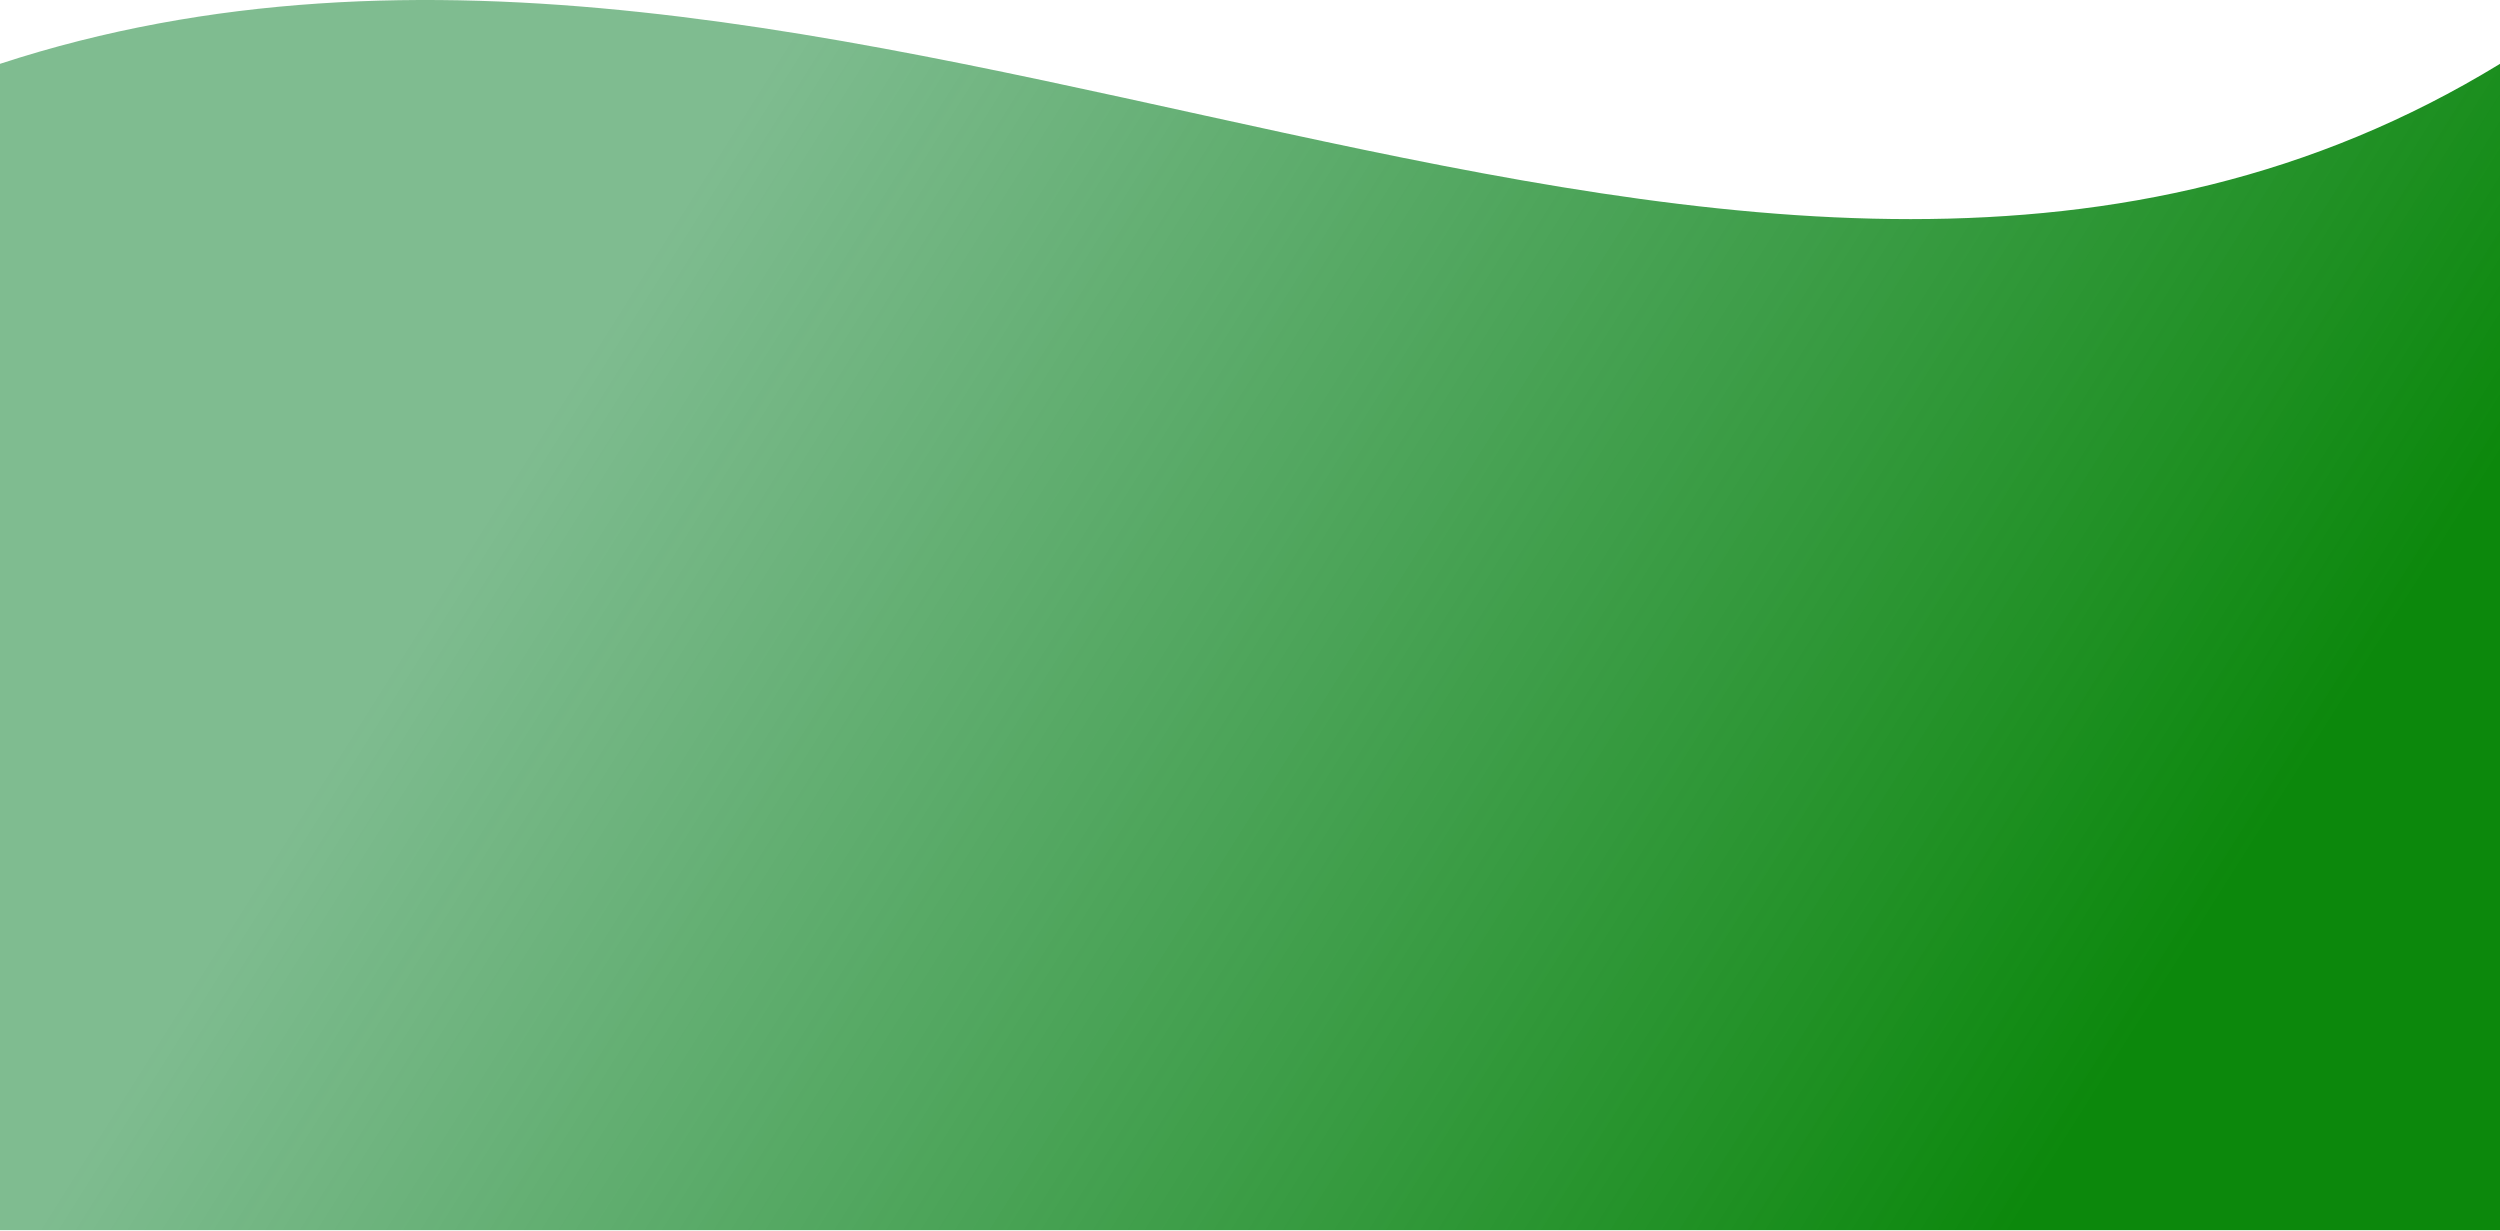
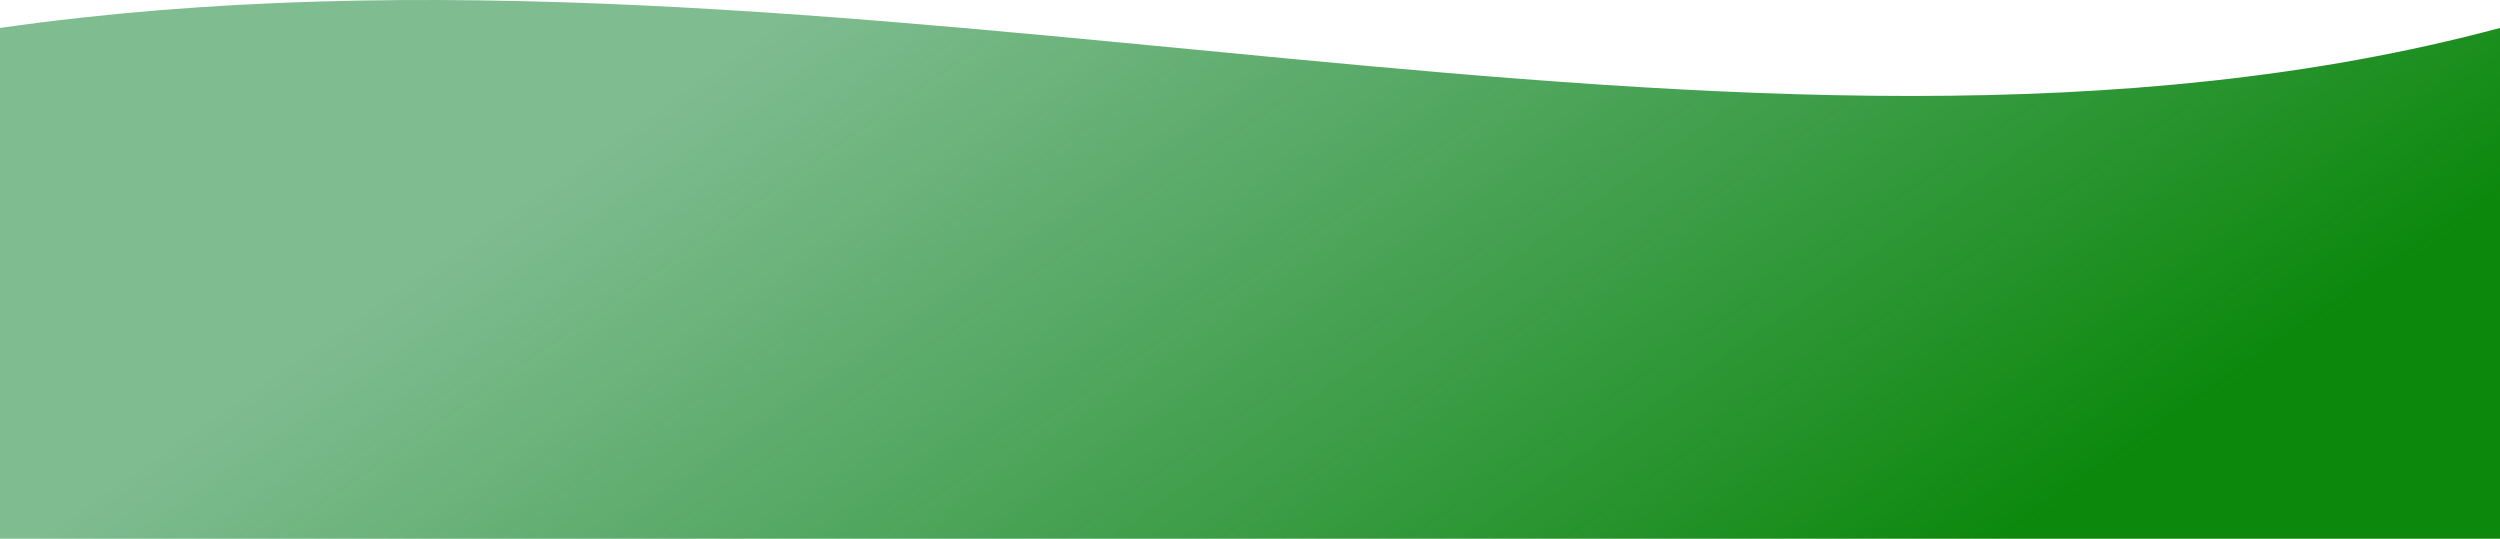
- <svg xmlns="http://www.w3.org/2000/svg" width="3457" height="1701" viewBox="0 0 3457 1701" fill="none">
-   <path d="M3457 88.261C2417.05 724.392 1166.32 -293.158 0 88.261V1701H3457V88.261Z" fill="url(#paint0_linear_408_314)" />
+ <svg xmlns="http://www.w3.org/2000/svg" width="3457" height="745" viewBox="0 0 3457 745" fill="none">
+   <path d="M3457 38.657C2417.05 317.268 1166.32 -128.396 0 38.657V745H3457V38.657Z" fill="url(#paint0_linear_774_12)" />
  <defs>
-     <linearGradient id="paint0_linear_408_314" x1="982.5" y1="225.5" x2="2938.5" y2="1460.5" gradientUnits="userSpaceOnUse">
+     <linearGradient id="paint0_linear_774_12" x1="982.5" y1="98.764" x2="1871.25" y2="1379.99" gradientUnits="userSpaceOnUse">
      <stop stop-color="#168535" stop-opacity="0.55" />
      <stop offset="1" stop-color="#0C880C" />
    </linearGradient>
  </defs>
</svg>
